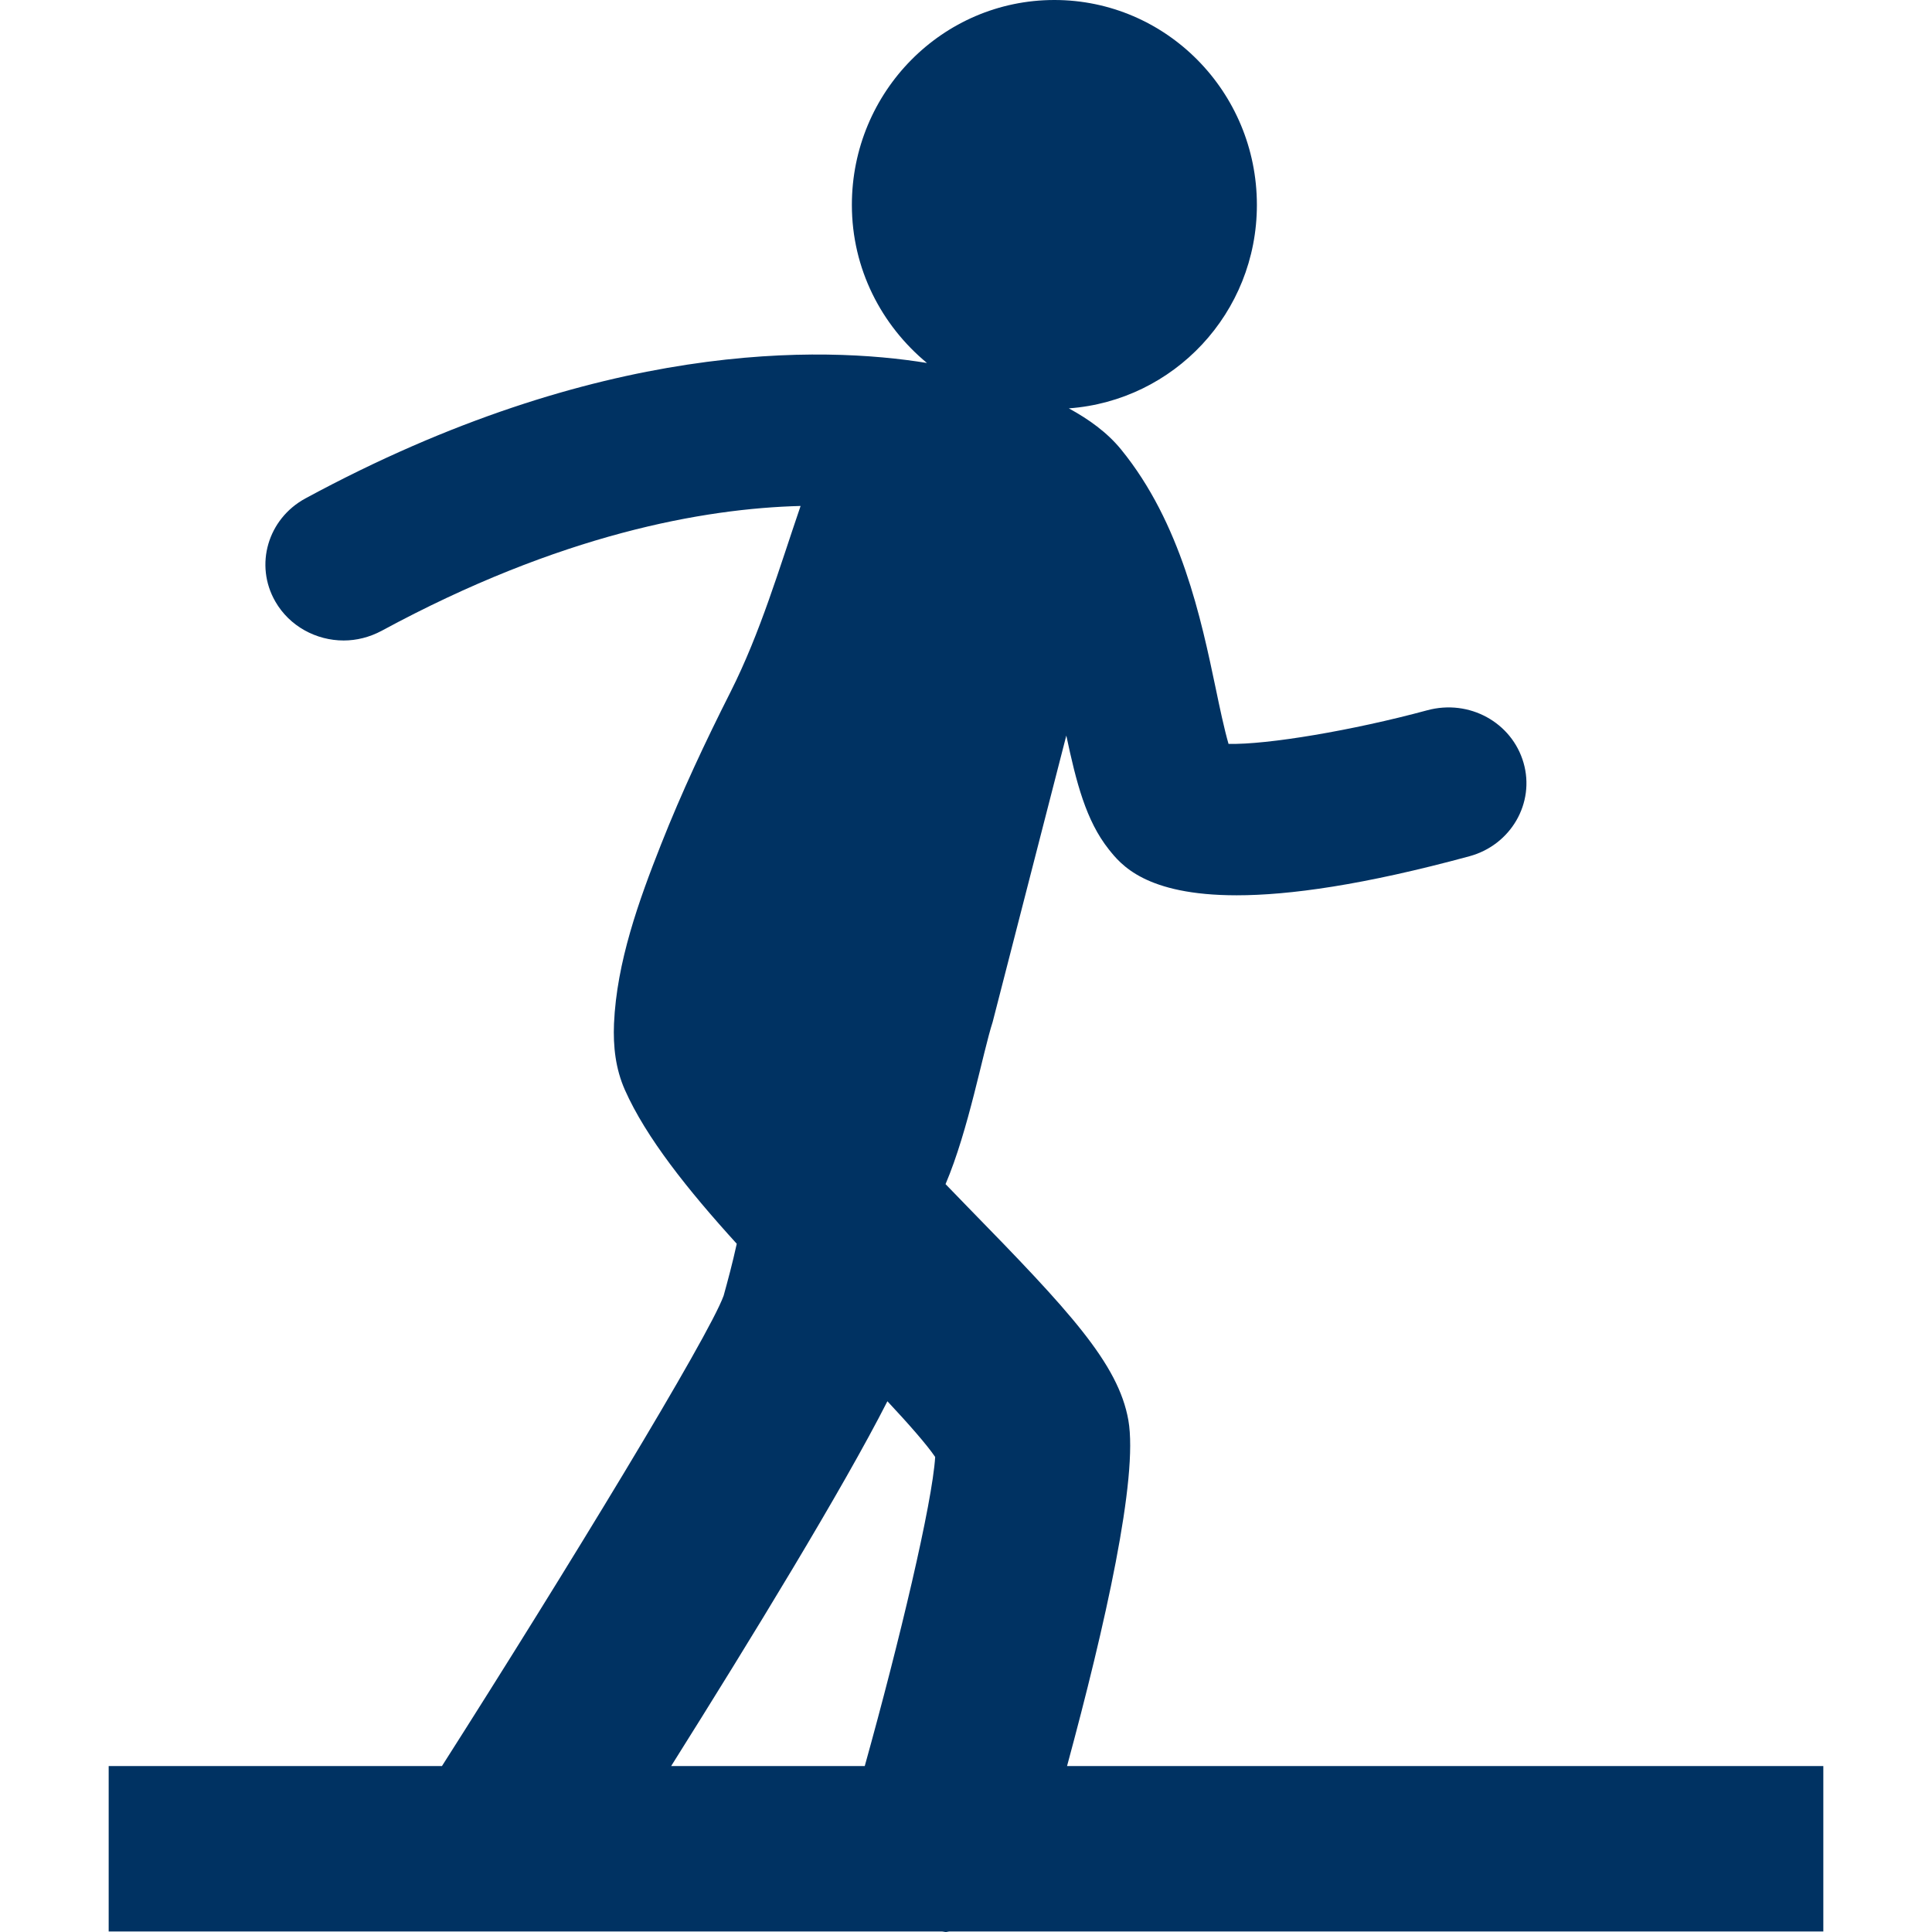
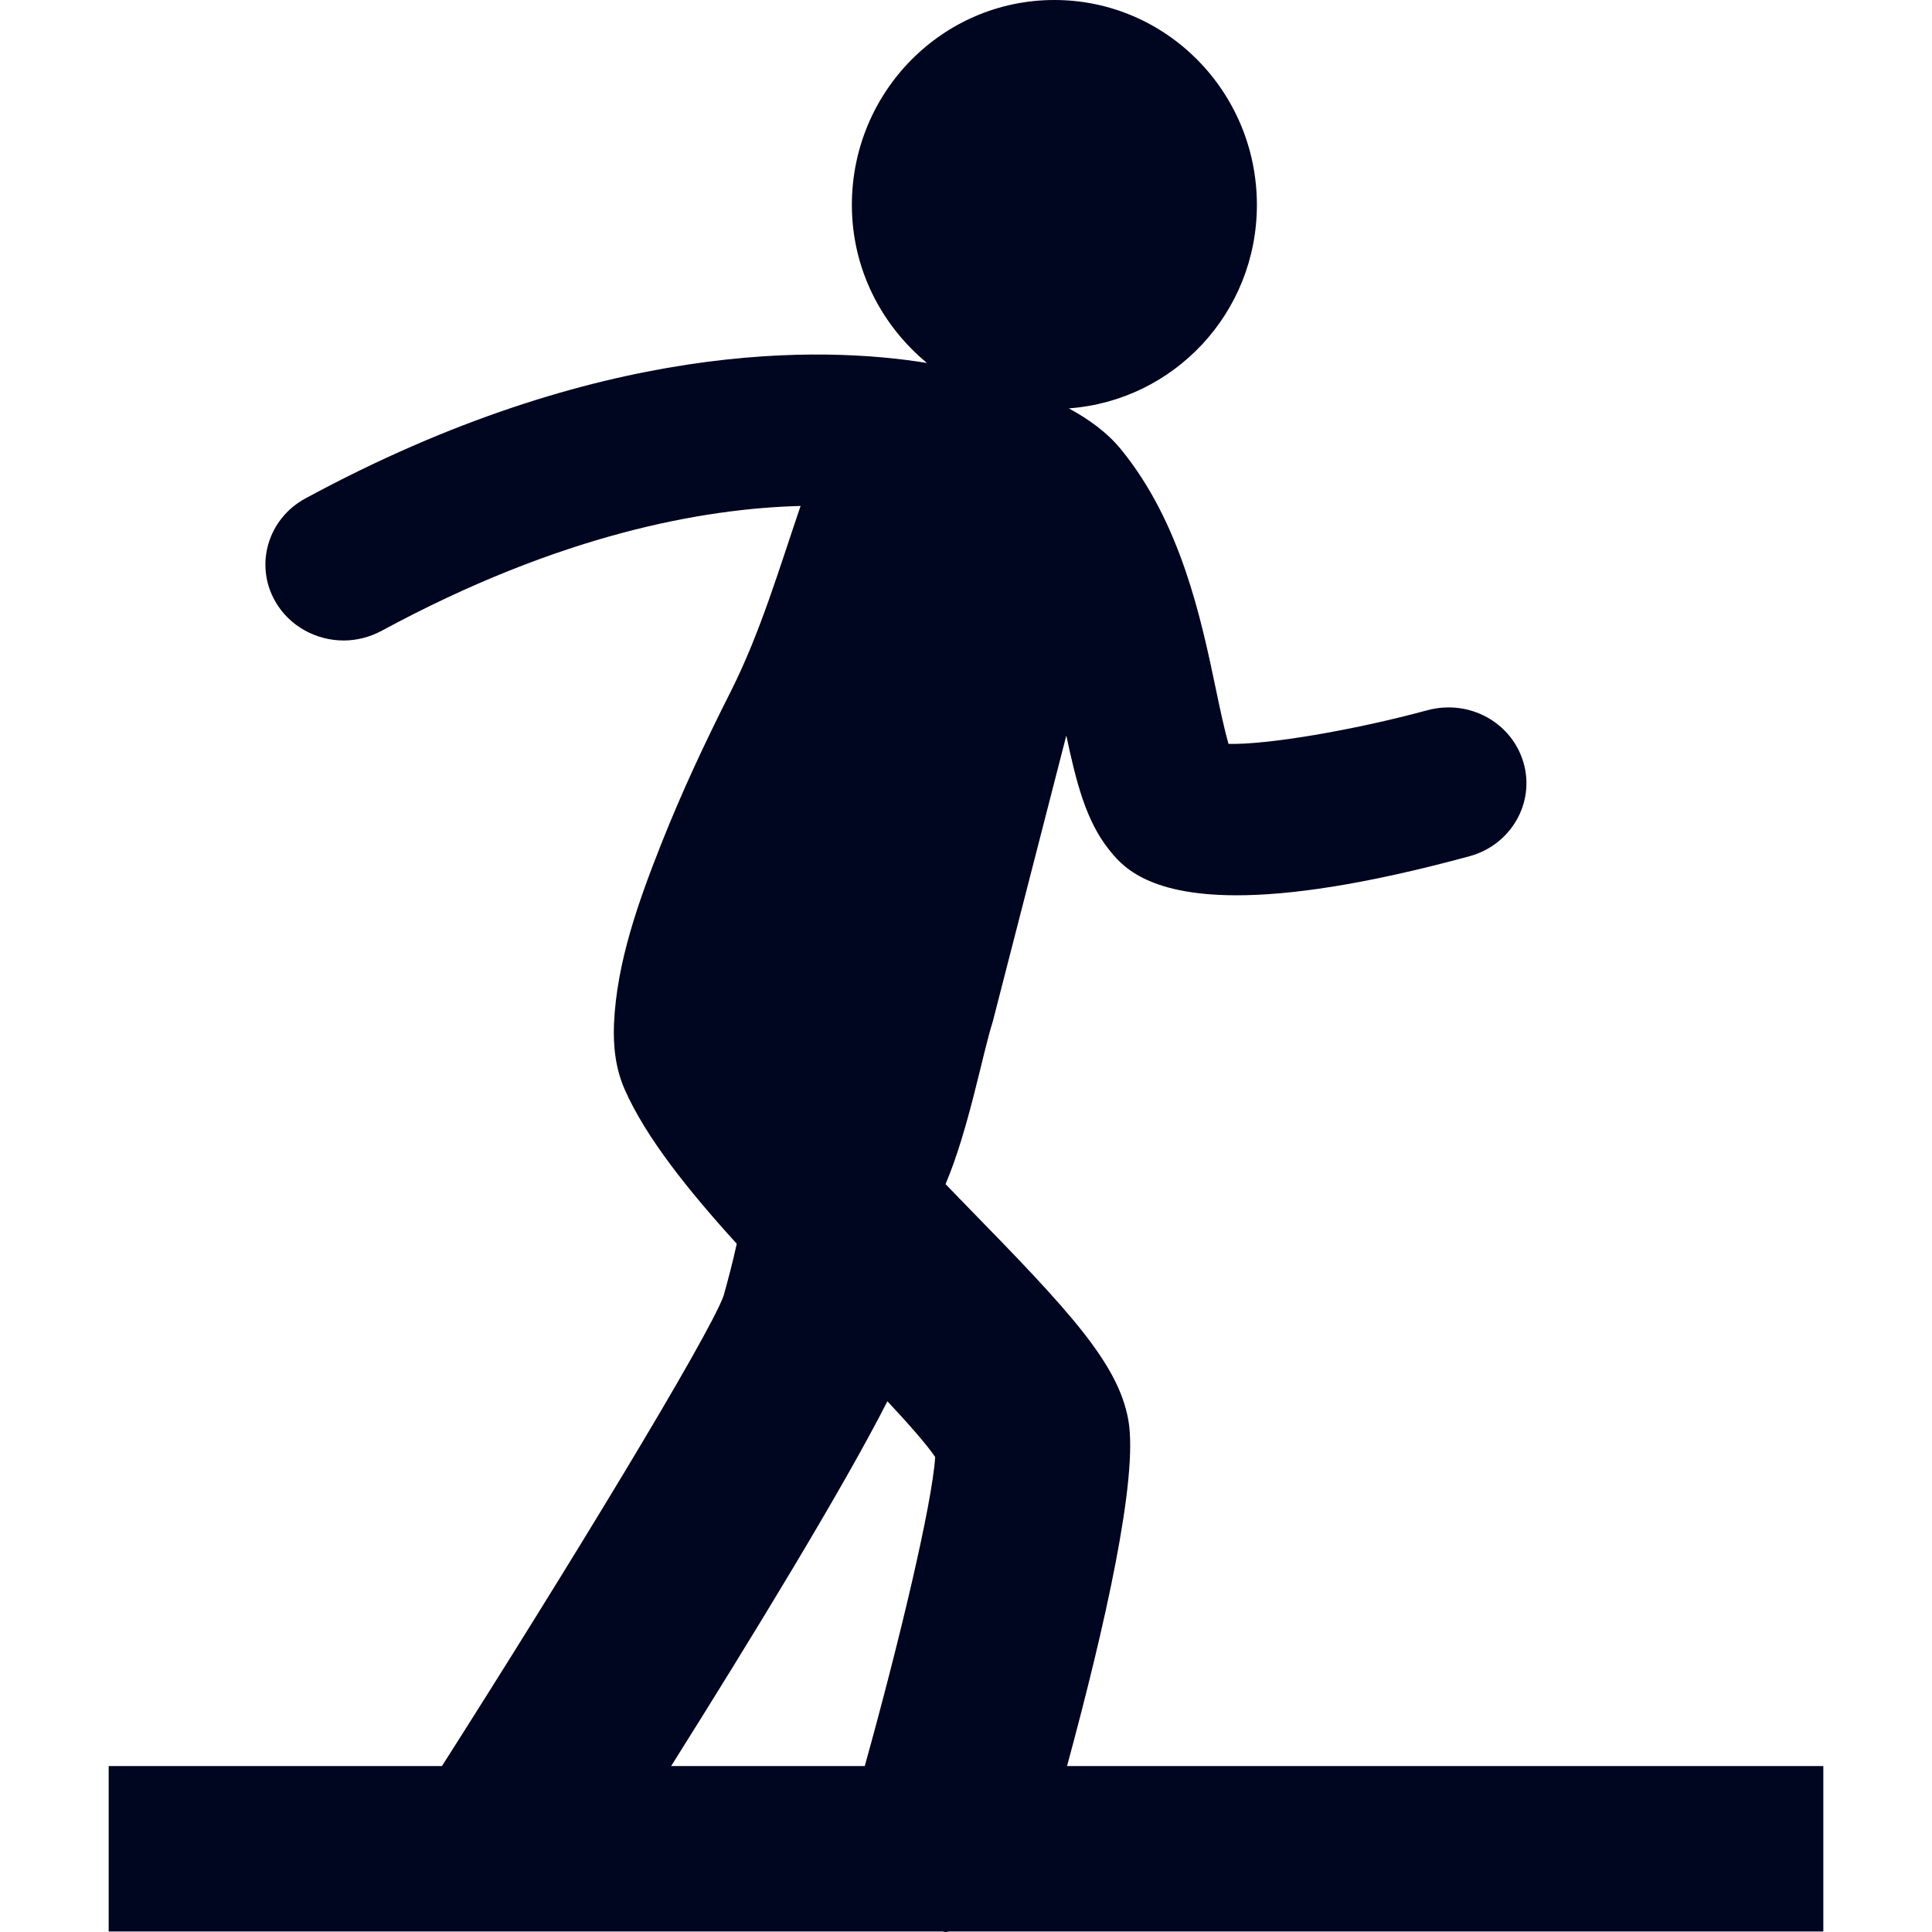
- <svg xmlns="http://www.w3.org/2000/svg" fill="#000000" version="1.1" id="Capa_1" width="800px" height="800px" style="fill: #003262" viewBox="0 0 800 800" xml:space="preserve">
+ <svg xmlns="http://www.w3.org/2000/svg" fill="#000000" version="1.1" id="Capa_1" width="800px" height="800px" style="fill: #000520" viewBox="0 0 800 800" xml:space="preserve">
  <g>
    <path d="M755,731.293H441.839c15.775-58.204,29.556-119.422,25.396-143.185c-4.14-23.505-24.44-45.248-66.391-88.175   c-3.011-3.104-6.108-6.337-9.315-9.611c9.533-22.354,15.427-54.494,19.501-67.104l30.508-118.64   c4.116,19.4,8.146,35.242,17.593,47.135c4.963,6.228,15.104,19.01,52.955,19.01c21.624,0,52.394-4.209,96.379-16.168   c17.159-4.665,27.214-22.027,22.402-38.692c-4.812-16.69-22.446-26.477-39.911-21.745c-30.745,8.334-66.216,14.301-82.248,13.91   c-1.821-6.293-3.771-15.581-5.289-22.917c-6.066-28.906-14.388-68.555-39.175-98.958c-5.808-7.14-13.478-12.587-21.666-17.058   c43.464-3.168,77.873-39.475,77.873-84.245C520.45,37.977,482.878,0,436.597,0c-46.303,0-83.854,37.977-83.854,84.852   c0,26.498,12.265,49.87,31.094,65.452c-43.098-7.03-135.617-9.853-257.367,56.077c-15.601,8.463-21.17,27.581-12.458,42.708   c5.915,10.285,16.965,16.124,28.297,16.124c5.331,0,10.726-1.346,15.731-4.016c74.081-40.125,133.428-50.649,173.47-51.692   c-8.884,25.978-16.642,52.453-28.948,76.889c-10.443,20.659-20.303,41.667-28.816,63.216   c-9.274,23.459-18.375,48.763-19.501,74.262c-0.39,9.506,0.65,18.708,4.506,27.43c8.753,19.729,26.108,41.473,46.325,63.716   c-1.777,8.117-3.77,15.496-5.439,21.509C293.461,553.602,234.743,650.065,183,731.293H45v68.489h345.099   c0.52,0.021,1.062,0.218,1.581,0.218c0.477,0,0.889-0.196,1.365-0.218H755V731.293z M367.455,580.229   c8.56,9.157,16.143,17.73,19.782,23.07c-1.19,19.141-14.733,76.192-29.163,127.993h-80.171   C311.12,678.45,349.104,616.319,367.455,580.229z" />
  </g>
</svg>
